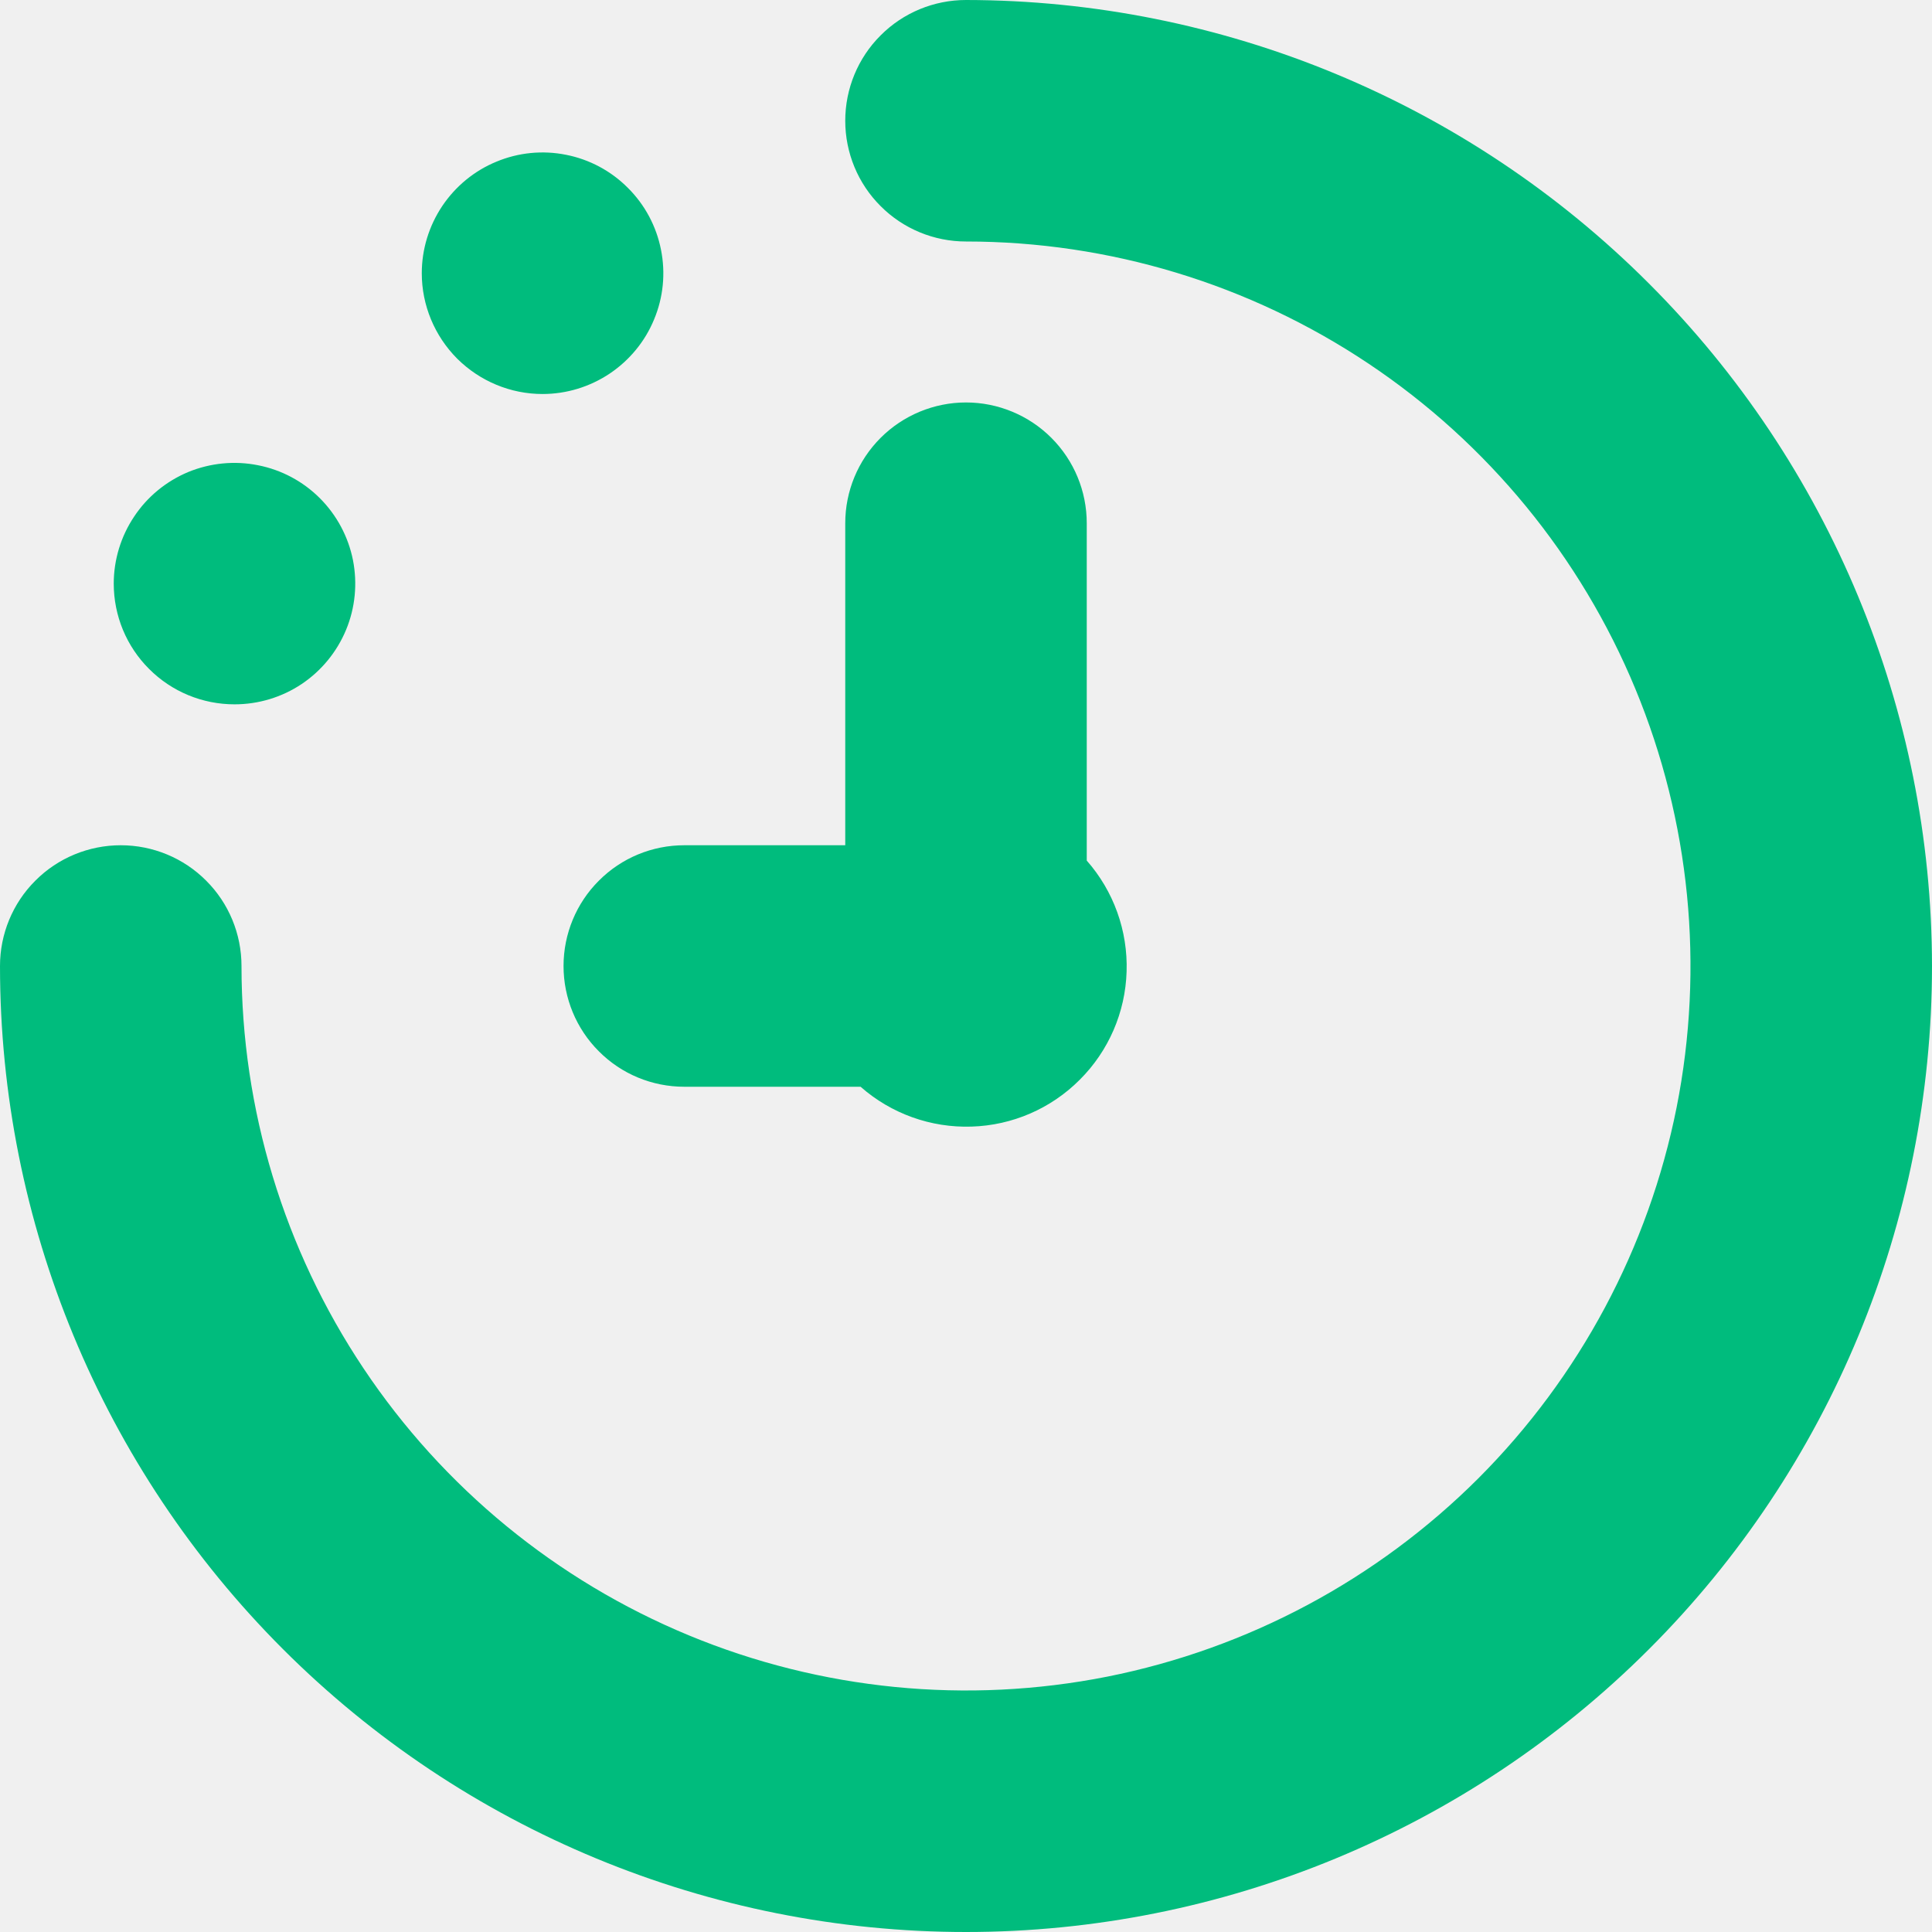
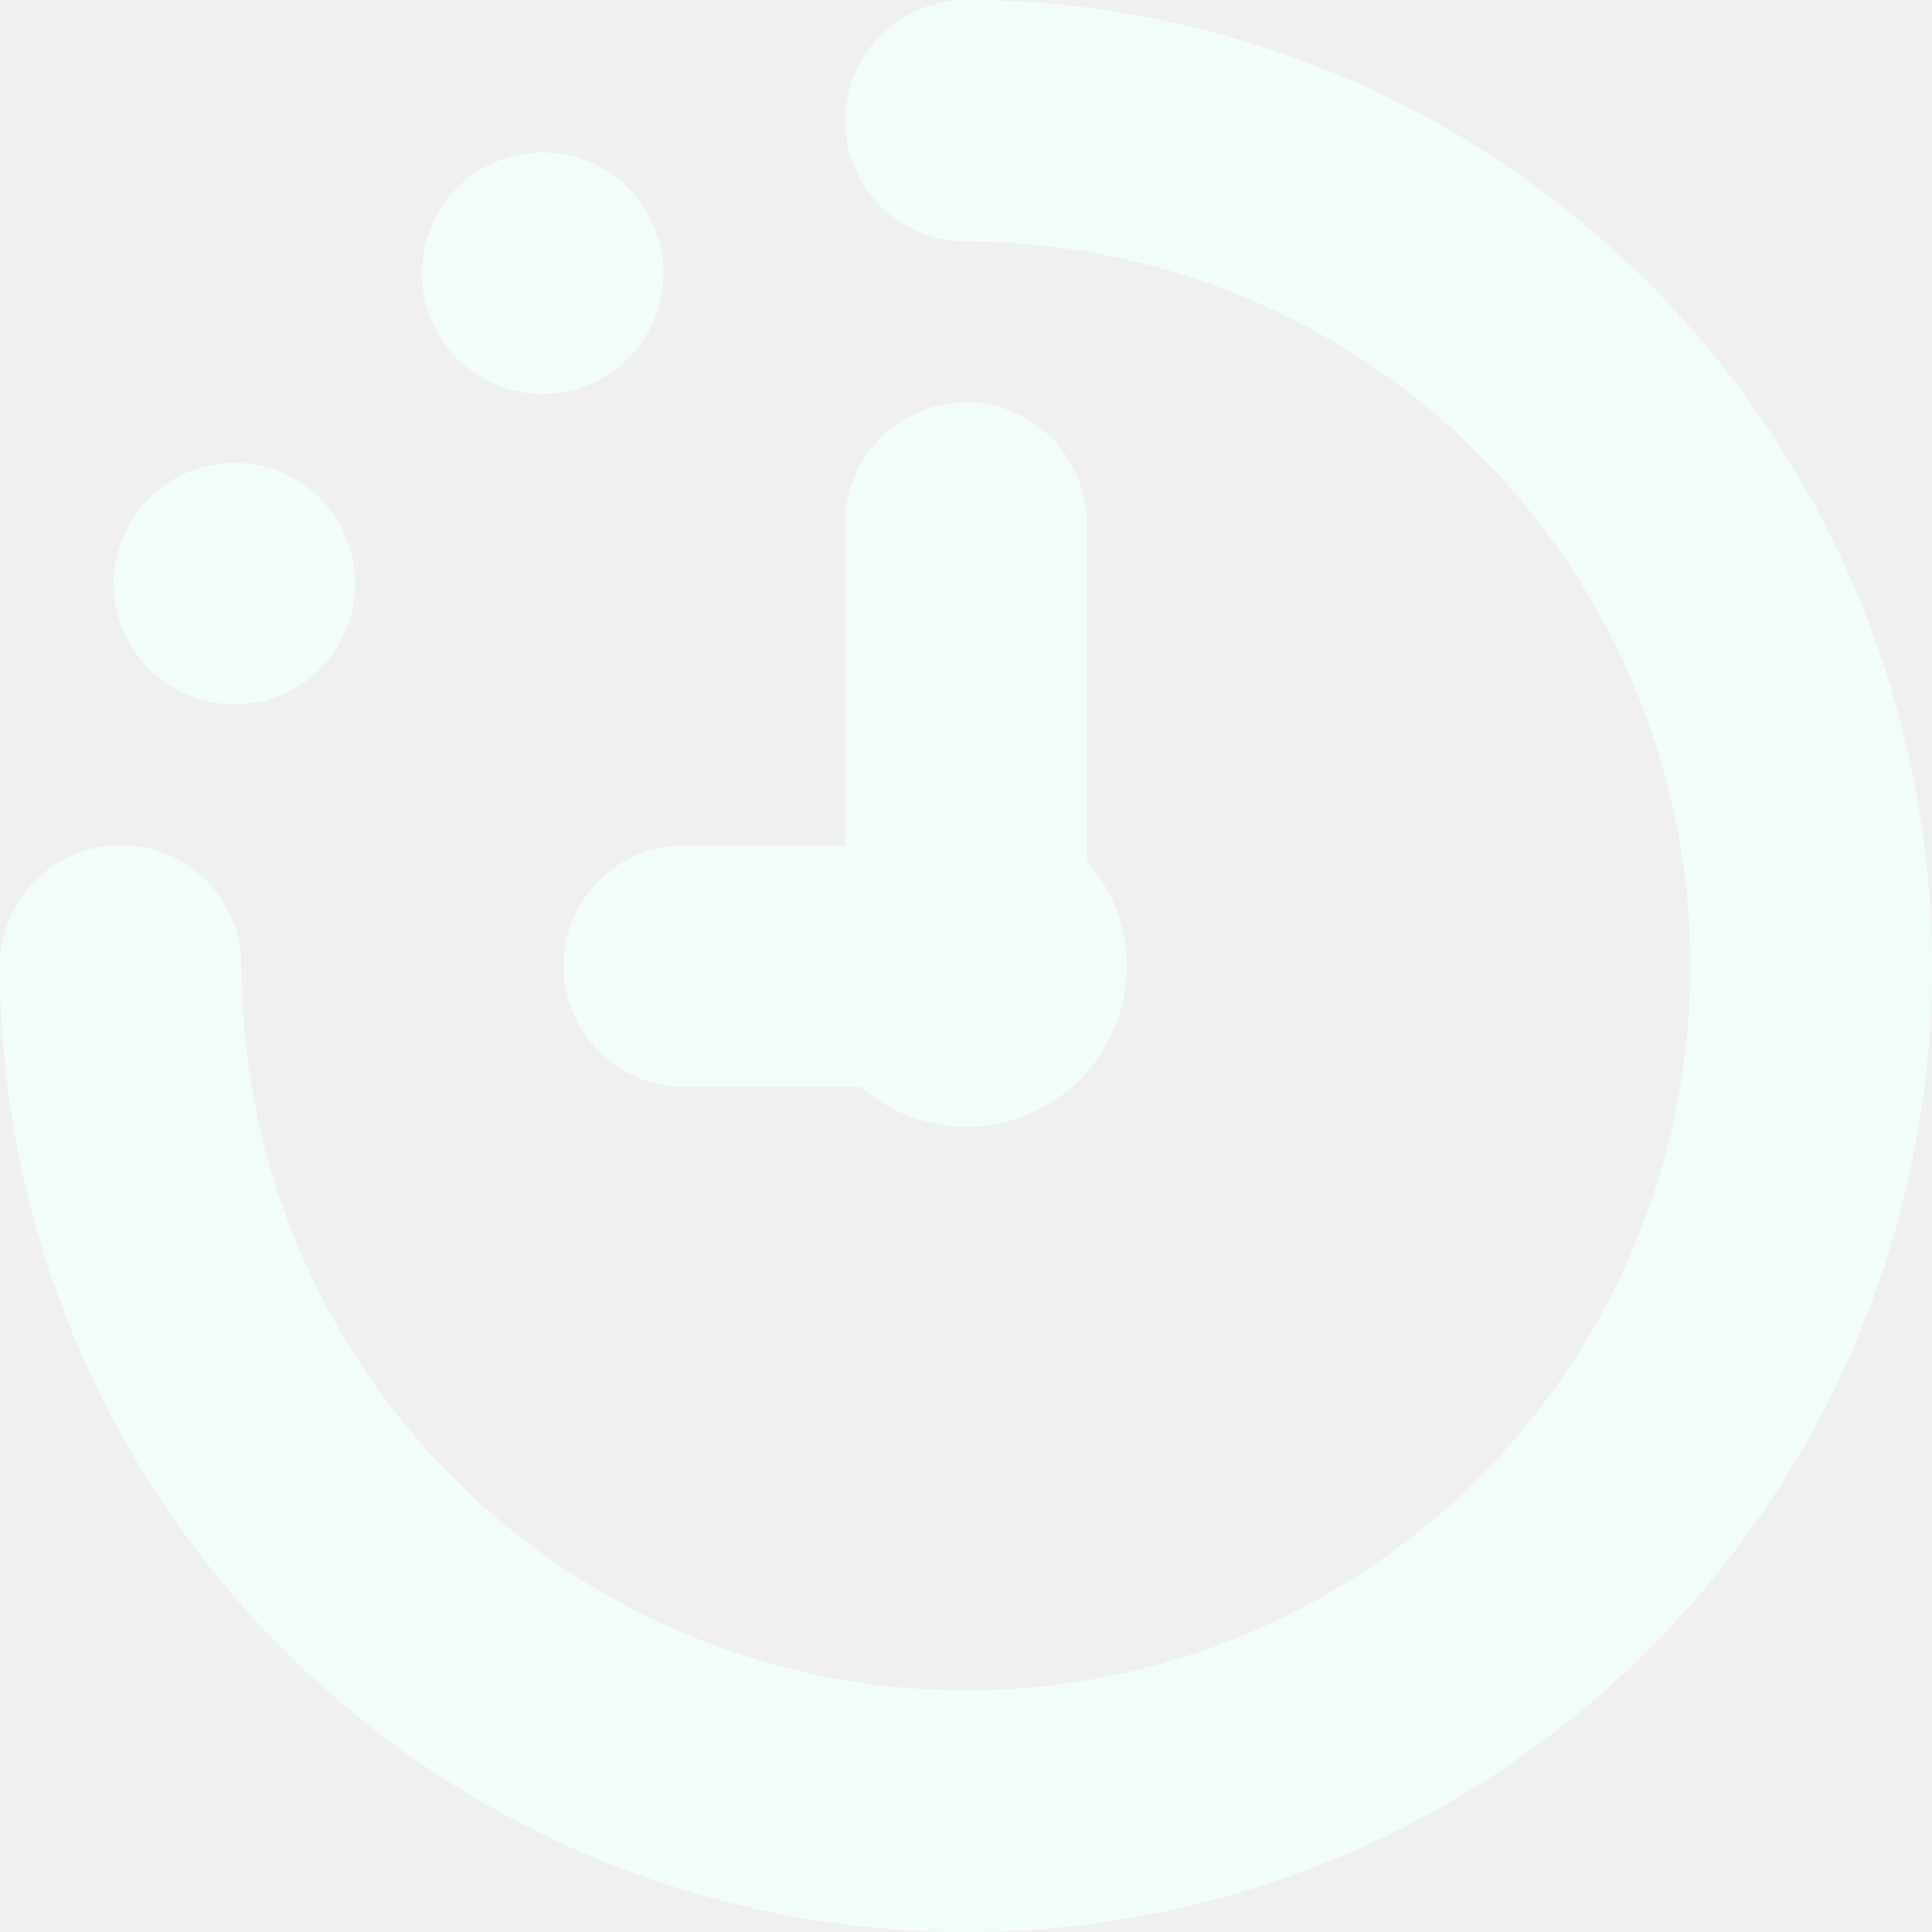
<svg xmlns="http://www.w3.org/2000/svg" width="16" height="16" viewBox="0 0 16 16" fill="none">
  <g clip-path="url(#clip0_316_2978)">
-     <path d="M16 8C16 10.122 15.157 12.157 13.657 13.657C12.157 15.157 10.122 16 8 16C5.878 16 3.843 15.157 2.343 13.657C0.843 12.157 0 10.122 0 8C0 7.735 0.105 7.48 0.293 7.293C0.48 7.105 0.735 7 1 7C1.265 7 1.52 7.105 1.707 7.293C1.895 7.48 2 7.735 2 8C2 9.187 2.352 10.347 3.011 11.333C3.67 12.32 4.608 13.089 5.704 13.543C6.8 13.997 8.007 14.116 9.171 13.885C10.334 13.653 11.403 13.082 12.243 12.243C13.082 11.403 13.653 10.334 13.885 9.171C14.116 8.007 13.997 6.8 13.543 5.704C13.089 4.608 12.32 3.67 11.333 3.011C10.347 2.352 9.187 2 8 2C7.735 2 7.48 1.895 7.293 1.707C7.105 1.52 7 1.265 7 1C7 0.735 7.105 0.48 7.293 0.293C7.48 0.105 7.735 0 8 0C10.121 0.002 12.155 0.846 13.654 2.346C15.154 3.845 15.998 5.879 16 8ZM4.667 8C4.667 8.265 4.772 8.52 4.96 8.707C5.147 8.895 5.401 9 5.667 9H7.127C7.38 9.223 7.709 9.341 8.046 9.33C8.383 9.32 8.704 9.181 8.942 8.942C9.181 8.704 9.32 8.383 9.33 8.046C9.341 7.709 9.223 7.38 9 7.127V4.333C9 4.068 8.895 3.814 8.707 3.626C8.52 3.439 8.265 3.333 8 3.333C7.735 3.333 7.48 3.439 7.293 3.626C7.105 3.814 7 4.068 7 4.333V7H5.667C5.401 7 5.147 7.105 4.96 7.293C4.772 7.48 4.667 7.735 4.667 8ZM4.493 3.263C4.691 3.263 4.884 3.204 5.049 3.094C5.213 2.984 5.342 2.828 5.417 2.645C5.493 2.463 5.513 2.262 5.474 2.068C5.436 1.874 5.34 1.695 5.2 1.556C5.061 1.416 4.882 1.32 4.688 1.282C4.494 1.243 4.293 1.263 4.111 1.339C3.928 1.414 3.772 1.543 3.662 1.707C3.552 1.872 3.493 2.065 3.493 2.263C3.493 2.528 3.599 2.782 3.786 2.97C3.974 3.157 4.228 3.263 4.493 3.263ZM1.942 5.833C2.14 5.833 2.333 5.775 2.498 5.665C2.662 5.555 2.79 5.399 2.866 5.216C2.942 5.033 2.961 4.832 2.923 4.638C2.884 4.444 2.789 4.266 2.649 4.126C2.509 3.986 2.331 3.891 2.137 3.853C1.943 3.814 1.742 3.834 1.559 3.909C1.377 3.985 1.22 4.113 1.111 4.278C1.001 4.442 0.942 4.636 0.942 4.833C0.942 5.099 1.047 5.353 1.235 5.54C1.422 5.728 1.677 5.833 1.942 5.833Z" fill="#00BC7D" />
+     <path d="M16 8C16 10.122 15.157 12.157 13.657 13.657C12.157 15.157 10.122 16 8 16C5.878 16 3.843 15.157 2.343 13.657C0.843 12.157 0 10.122 0 8C0 7.735 0.105 7.48 0.293 7.293C0.48 7.105 0.735 7 1 7C1.265 7 1.52 7.105 1.707 7.293C1.895 7.48 2 7.735 2 8C2 9.187 2.352 10.347 3.011 11.333C3.67 12.32 4.608 13.089 5.704 13.543C6.8 13.997 8.007 14.116 9.171 13.885C10.334 13.653 11.403 13.082 12.243 12.243C13.082 11.403 13.653 10.334 13.885 9.171C14.116 8.007 13.997 6.8 13.543 5.704C13.089 4.608 12.32 3.67 11.333 3.011C10.347 2.352 9.187 2 8 2C7.735 2 7.48 1.895 7.293 1.707C7.105 1.52 7 1.265 7 1C7 0.735 7.105 0.48 7.293 0.293C7.48 0.105 7.735 0 8 0C10.121 0.002 12.155 0.846 13.654 2.346C15.154 3.845 15.998 5.879 16 8ZM4.667 8C4.667 8.265 4.772 8.52 4.96 8.707C5.147 8.895 5.401 9 5.667 9H7.127C7.38 9.223 7.709 9.341 8.046 9.33C8.383 9.32 8.704 9.181 8.942 8.942C9.181 8.704 9.32 8.383 9.33 8.046C9.341 7.709 9.223 7.38 9 7.127V4.333C9 4.068 8.895 3.814 8.707 3.626C8.52 3.439 8.265 3.333 8 3.333C7.735 3.333 7.48 3.439 7.293 3.626C7.105 3.814 7 4.068 7 4.333V7H5.667C5.401 7 5.147 7.105 4.96 7.293C4.772 7.48 4.667 7.735 4.667 8ZM4.493 3.263C4.691 3.263 4.884 3.204 5.049 3.094C5.213 2.984 5.342 2.828 5.417 2.645C5.493 2.463 5.513 2.262 5.474 2.068C5.436 1.874 5.34 1.695 5.2 1.556C5.061 1.416 4.882 1.32 4.688 1.282C4.494 1.243 4.293 1.263 4.111 1.339C3.928 1.414 3.772 1.543 3.662 1.707C3.552 1.872 3.493 2.065 3.493 2.263C3.493 2.528 3.599 2.782 3.786 2.97C3.974 3.157 4.228 3.263 4.493 3.263ZM1.942 5.833C2.14 5.833 2.333 5.775 2.498 5.665C2.662 5.555 2.79 5.399 2.866 5.216C2.942 5.033 2.961 4.832 2.923 4.638C2.884 4.444 2.789 4.266 2.649 4.126C2.509 3.986 2.331 3.891 2.137 3.853C1.943 3.814 1.742 3.834 1.559 3.909C1.377 3.985 1.22 4.113 1.111 4.278C1.001 4.442 0.942 4.636 0.942 4.833C0.942 5.099 1.047 5.353 1.235 5.54C1.422 5.728 1.677 5.833 1.942 5.833Z" fill="#F3FDF8" />
  </g>
  <defs>
    <clipPath id="clip0_316_2978">
      <rect width="16" height="16" fill="white" />
    </clipPath>
  </defs>
</svg>
